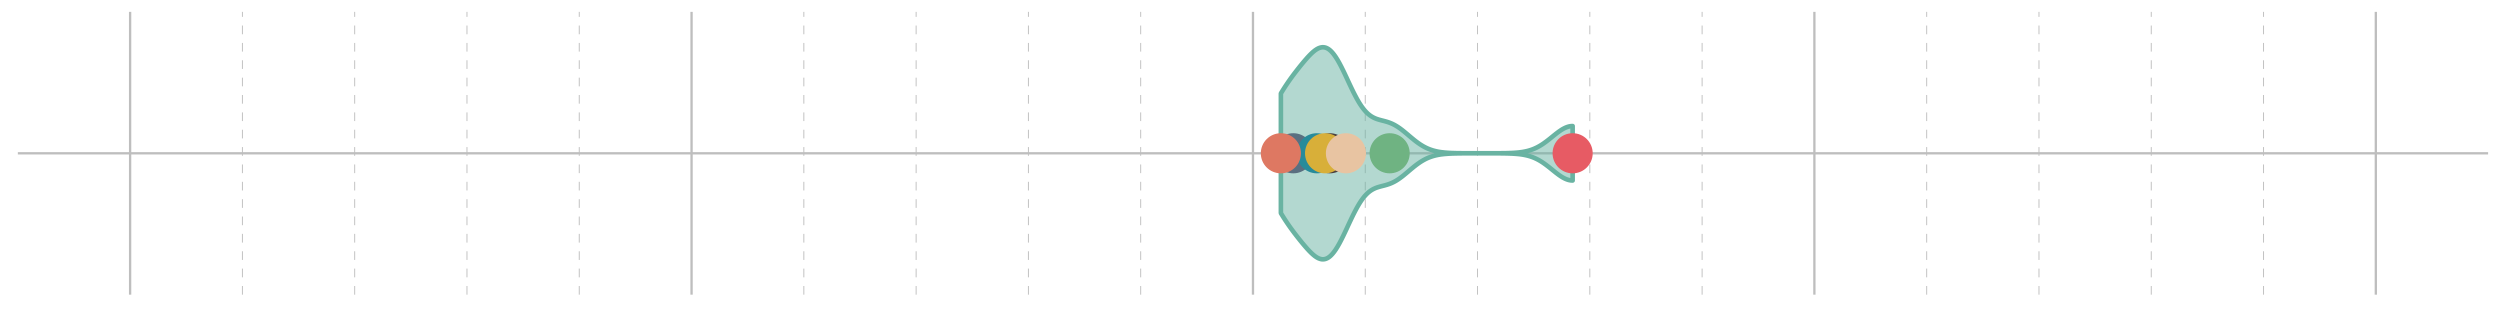
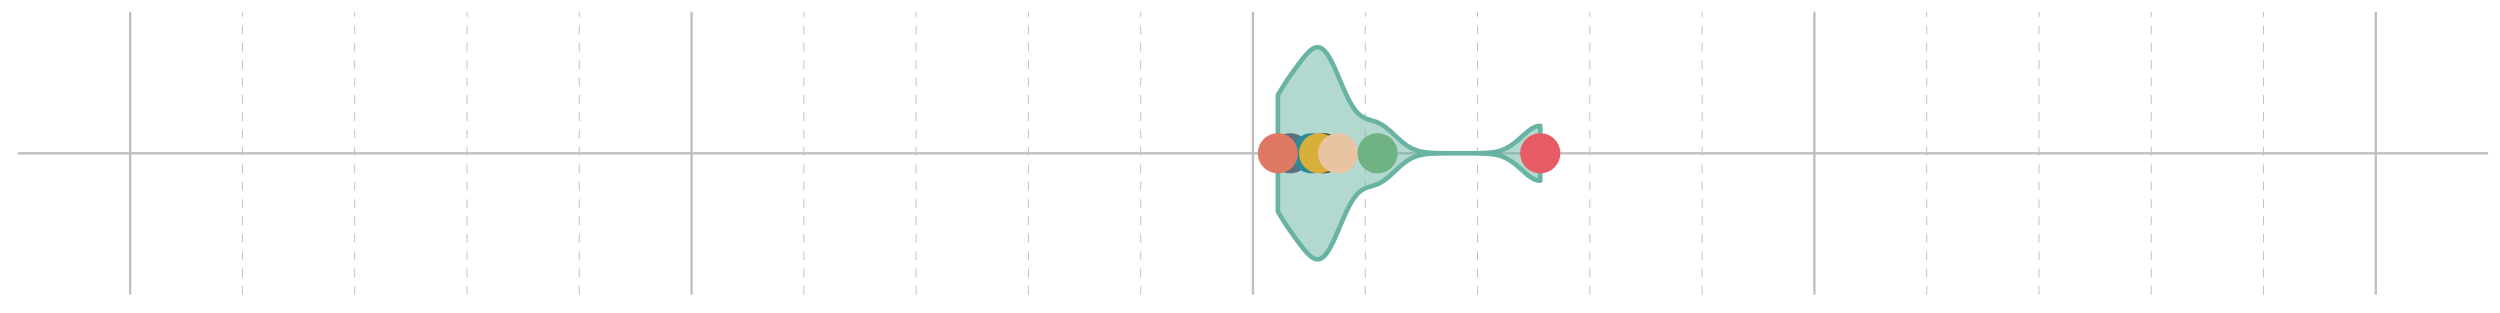
<svg xmlns="http://www.w3.org/2000/svg" class="svglite" width="1152.00pt" height="144.00pt" viewBox="0 0 1152.00 144.00">
  <defs>
    <style type="text/css">
    .svglite line, .svglite polyline, .svglite polygon, .svglite path, .svglite rect, .svglite circle {
      fill: none;
      stroke: #000000;
      stroke-linecap: round;
      stroke-linejoin: round;
      stroke-miterlimit: 10.00;
    }
    .svglite text {
      white-space: pre;
    }
  </style>
  </defs>
  <rect width="100%" height="100%" style="stroke: none; fill: none;" />
  <defs>
    <clipPath id="cpMC4wMHwxMTUyLjAwfDAuMDB8MTQ0LjAw">
      <rect x="0.00" y="0.00" width="1152.00" height="144.00" />
    </clipPath>
  </defs>
  <g clip-path="url(#cpMC4wMHwxMTUyLjAwfDAuMDB8MTQ0LjAw)">
</g>
  <defs>
    <clipPath id="cpOC4yMnwxMTQ2LjUyfDUuNDh8MTM1Ljc4">
      <rect x="8.22" y="5.48" width="1138.30" height="130.30" />
    </clipPath>
  </defs>
  <g clip-path="url(#cpOC4yMnwxMTQ2LjUyfDUuNDh8MTM1Ljc4)">
    <polyline points="111.70,135.78 111.70,5.48 " style="stroke-width: 0.43; stroke: #BEBEBE; stroke-dasharray: 4.00,4.00; stroke-linecap: butt;" />
    <polyline points="163.44,135.78 163.44,5.48 " style="stroke-width: 0.43; stroke: #BEBEBE; stroke-dasharray: 4.00,4.00; stroke-linecap: butt;" />
    <polyline points="215.18,135.78 215.18,5.48 " style="stroke-width: 0.43; stroke: #BEBEBE; stroke-dasharray: 4.00,4.00; stroke-linecap: butt;" />
    <polyline points="266.92,135.78 266.92,5.48 " style="stroke-width: 0.43; stroke: #BEBEBE; stroke-dasharray: 4.00,4.00; stroke-linecap: butt;" />
    <polyline points="370.41,135.78 370.41,5.48 " style="stroke-width: 0.43; stroke: #BEBEBE; stroke-dasharray: 4.00,4.00; stroke-linecap: butt;" />
    <polyline points="422.15,135.78 422.15,5.48 " style="stroke-width: 0.43; stroke: #BEBEBE; stroke-dasharray: 4.00,4.00; stroke-linecap: butt;" />
    <polyline points="473.89,135.78 473.89,5.48 " style="stroke-width: 0.43; stroke: #BEBEBE; stroke-dasharray: 4.00,4.00; stroke-linecap: butt;" />
    <polyline points="525.63,135.78 525.63,5.48 " style="stroke-width: 0.43; stroke: #BEBEBE; stroke-dasharray: 4.00,4.00; stroke-linecap: butt;" />
    <polyline points="629.11,135.78 629.11,5.48 " style="stroke-width: 0.43; stroke: #BEBEBE; stroke-dasharray: 4.00,4.00; stroke-linecap: butt;" />
    <polyline points="680.85,135.78 680.85,5.48 " style="stroke-width: 0.43; stroke: #BEBEBE; stroke-dasharray: 4.00,4.00; stroke-linecap: butt;" />
    <polyline points="732.59,135.78 732.59,5.48 " style="stroke-width: 0.43; stroke: #BEBEBE; stroke-dasharray: 4.00,4.00; stroke-linecap: butt;" />
    <polyline points="784.33,135.78 784.33,5.48 " style="stroke-width: 0.43; stroke: #BEBEBE; stroke-dasharray: 4.00,4.00; stroke-linecap: butt;" />
    <polyline points="887.82,135.78 887.82,5.48 " style="stroke-width: 0.43; stroke: #BEBEBE; stroke-dasharray: 4.00,4.00; stroke-linecap: butt;" />
    <polyline points="939.56,135.78 939.56,5.48 " style="stroke-width: 0.43; stroke: #BEBEBE; stroke-dasharray: 4.00,4.00; stroke-linecap: butt;" />
    <polyline points="991.30,135.78 991.30,5.48 " style="stroke-width: 0.43; stroke: #BEBEBE; stroke-dasharray: 4.00,4.00; stroke-linecap: butt;" />
    <polyline points="1043.04,135.78 1043.04,5.48 " style="stroke-width: 0.43; stroke: #BEBEBE; stroke-dasharray: 4.00,4.00; stroke-linecap: butt;" />
    <polyline points="8.22,70.63 1146.52,70.63 " style="stroke-width: 1.07; stroke: #BEBEBE; stroke-linecap: butt;" />
    <polyline points="59.96,135.78 59.96,5.48 " style="stroke-width: 1.07; stroke: #BEBEBE; stroke-linecap: butt;" />
    <polyline points="318.67,135.78 318.67,5.48 " style="stroke-width: 1.07; stroke: #BEBEBE; stroke-linecap: butt;" />
    <polyline points="577.37,135.78 577.37,5.48 " style="stroke-width: 1.07; stroke: #BEBEBE; stroke-linecap: butt;" />
    <polyline points="836.07,135.78 836.07,5.48 " style="stroke-width: 1.07; stroke: #BEBEBE; stroke-linecap: butt;" />
    <polyline points="1094.78,135.78 1094.78,5.48 " style="stroke-width: 1.07; stroke: #BEBEBE; stroke-linecap: butt;" />
-     <polygon points="590.23,98.21 590.49,98.64 590.76,99.07 591.02,99.50 591.28,99.92 591.54,100.33 591.81,100.75 592.07,101.16 592.33,101.56 592.60,101.96 592.86,102.35 593.12,102.74 593.39,103.13 593.65,103.51 593.91,103.89 594.18,104.27 594.44,104.64 594.70,105.01 594.96,105.37 595.23,105.73 595.49,106.09 595.75,106.45 596.02,106.80 596.28,107.15 596.54,107.50 596.81,107.84 597.07,108.18 597.33,108.53 597.60,108.86 597.86,109.20 598.12,109.53 598.39,109.86 598.65,110.20 598.91,110.52 599.17,110.85 599.44,111.17 599.70,111.50 599.96,111.82 600.23,112.14 600.49,112.45 600.75,112.77 601.02,113.08 601.28,113.38 601.54,113.69 601.81,113.99 602.07,114.29 602.33,114.59 602.59,114.88 602.86,115.16 603.12,115.44 603.38,115.72 603.65,115.99 603.91,116.25 604.17,116.51 604.44,116.76 604.70,117.00 604.96,117.24 605.23,117.46 605.49,117.68 605.75,117.89 606.01,118.09 606.28,118.27 606.54,118.45 606.80,118.61 607.07,118.76 607.33,118.90 607.59,119.03 607.86,119.13 608.12,119.23 608.38,119.31 608.65,119.38 608.91,119.44 609.17,119.47 609.44,119.49 609.70,119.49 609.96,119.47 610.22,119.44 610.49,119.39 610.75,119.32 611.01,119.24 611.28,119.13 611.54,119.01 611.80,118.87 612.07,118.71 612.33,118.53 612.59,118.34 612.86,118.12 613.12,117.88 613.38,117.64 613.64,117.36 613.91,117.08 614.17,116.77 614.43,116.45 614.70,116.11 614.96,115.75 615.22,115.38 615.49,115.00 615.75,114.59 616.01,114.17 616.28,113.75 616.54,113.30 616.80,112.84 617.07,112.37 617.33,111.89 617.59,111.40 617.85,110.90 618.12,110.38 618.38,109.86 618.64,109.33 618.91,108.80 619.17,108.26 619.43,107.71 619.70,107.16 619.96,106.60 620.22,106.04 620.49,105.48 620.75,104.91 621.01,104.35 621.27,103.78 621.54,103.22 621.80,102.66 622.06,102.10 622.33,101.54 622.59,100.99 622.85,100.44 623.12,99.89 623.38,99.36 623.64,98.82 623.91,98.30 624.17,97.79 624.43,97.28 624.70,96.78 624.96,96.29 625.22,95.81 625.48,95.34 625.75,94.88 626.01,94.43 626.27,94.00 626.54,93.57 626.80,93.16 627.06,92.76 627.33,92.37 627.59,92.00 627.85,91.64 628.12,91.29 628.38,90.96 628.64,90.63 628.90,90.32 629.17,90.03 629.43,89.74 629.69,89.47 629.96,89.21 630.22,88.96 630.48,88.73 630.75,88.51 631.01,88.30 631.27,88.10 631.54,87.91 631.80,87.73 632.06,87.57 632.33,87.41 632.59,87.26 632.85,87.12 633.11,86.99 633.38,86.87 633.64,86.75 633.90,86.64 634.17,86.54 634.43,86.44 634.69,86.35 634.96,86.27 635.22,86.18 635.48,86.11 635.75,86.03 636.01,85.96 636.27,85.89 636.53,85.82 636.80,85.75 637.06,85.68 637.32,85.62 637.59,85.55 637.85,85.48 638.11,85.41 638.38,85.34 638.64,85.26 638.90,85.19 639.17,85.11 639.43,85.02 639.69,84.94 639.95,84.85 640.22,84.75 640.48,84.66 640.74,84.55 641.01,84.44 641.27,84.33 641.53,84.21 641.80,84.09 642.06,83.96 642.32,83.82 642.59,83.69 642.85,83.54 643.11,83.39 643.38,83.24 643.64,83.07 643.90,82.91 644.16,82.74 644.43,82.56 644.69,82.38 644.95,82.20 645.22,82.01 645.48,81.81 645.74,81.62 646.01,81.42 646.27,81.21 646.53,81.01 646.80,80.80 647.06,80.58 647.32,80.37 647.58,80.15 647.85,79.93 648.11,79.71 648.37,79.49 648.64,79.27 648.90,79.05 649.16,78.82 649.43,78.60 649.69,78.38 649.95,78.16 650.22,77.93 650.48,77.72 650.74,77.50 651.01,77.28 651.27,77.07 651.53,76.85 651.79,76.64 652.06,76.44 652.32,76.23 652.58,76.03 652.85,75.83 653.11,75.64 653.37,75.45 653.64,75.26 653.90,75.08 654.16,74.90 654.43,74.72 654.69,74.55 654.95,74.39 655.21,74.22 655.48,74.07 655.74,73.91 656.00,73.76 656.27,73.62 656.53,73.48 656.79,73.34 657.06,73.21 657.32,73.08 657.58,72.96 657.85,72.84 658.11,72.73 658.37,72.62 658.64,72.52 658.90,72.41 659.16,72.32 659.42,72.23 659.69,72.14 659.95,72.05 660.21,71.97 660.48,71.89 660.74,71.82 661.00,71.75 661.27,71.68 661.53,71.62 661.79,71.55 662.06,71.50 662.32,71.44 662.58,71.39 662.84,71.34 663.11,71.30 663.37,71.25 663.63,71.21 663.90,71.17 664.16,71.13 664.42,71.10 664.69,71.07 664.95,71.04 665.21,71.01 665.48,70.98 665.74,70.95 666.00,70.93 666.27,70.91 666.53,70.89 666.79,70.87 667.05,70.85 667.32,70.83 667.58,70.82 667.84,70.80 668.11,70.79 668.37,70.78 668.63,70.76 668.90,70.75 669.16,70.74 669.42,70.73 669.69,70.73 669.95,70.72 670.21,70.71 670.47,70.70 670.74,70.70 671.00,70.69 671.26,70.69 671.53,70.68 671.79,70.68 672.05,70.67 672.32,70.67 672.58,70.66 672.84,70.66 673.11,70.66 673.37,70.66 673.63,70.65 673.90,70.65 674.16,70.65 674.42,70.65 674.68,70.65 674.95,70.64 675.21,70.64 675.47,70.64 675.74,70.64 676.00,70.64 676.26,70.64 676.53,70.64 676.79,70.64 677.05,70.64 677.32,70.64 677.58,70.64 677.84,70.63 678.10,70.63 678.37,70.63 678.63,70.63 678.89,70.63 679.16,70.63 679.42,70.63 679.68,70.63 679.95,70.63 680.21,70.63 680.47,70.63 680.74,70.63 681.00,70.63 681.26,70.63 681.52,70.63 681.79,70.63 682.05,70.63 682.31,70.63 682.58,70.63 682.84,70.63 683.10,70.63 683.37,70.63 683.63,70.63 683.89,70.63 684.16,70.63 684.42,70.63 684.68,70.63 684.95,70.63 685.21,70.63 685.47,70.63 685.73,70.63 686.00,70.63 686.26,70.63 686.52,70.63 686.79,70.63 687.05,70.63 687.31,70.63 687.58,70.64 687.84,70.64 688.10,70.64 688.37,70.64 688.63,70.64 688.89,70.64 689.15,70.64 689.42,70.64 689.68,70.64 689.94,70.64 690.21,70.65 690.47,70.65 690.73,70.65 691.00,70.65 691.26,70.65 691.52,70.65 691.79,70.66 692.05,70.66 692.31,70.66 692.58,70.67 692.84,70.67 693.10,70.67 693.36,70.68 693.63,70.68 693.89,70.69 694.15,70.69 694.42,70.70 694.68,70.71 694.94,70.71 695.21,70.72 695.47,70.73 695.73,70.74 696.00,70.75 696.26,70.76 696.52,70.77 696.78,70.78 697.05,70.80 697.31,70.81 697.57,70.83 697.84,70.84 698.10,70.86 698.36,70.88 698.63,70.90 698.89,70.92 699.15,70.94 699.42,70.97 699.68,70.99 699.94,71.02 700.21,71.05 700.47,71.08 700.73,71.12 700.99,71.15 701.26,71.19 701.52,71.23 701.78,71.27 702.05,71.32 702.31,71.37 702.57,71.42 702.84,71.47 703.10,71.53 703.36,71.59 703.63,71.65 703.89,71.71 704.15,71.78 704.41,71.85 704.68,71.93 704.94,72.01 705.20,72.09 705.47,72.18 705.73,72.27 705.99,72.36 706.26,72.46 706.52,72.57 706.78,72.67 707.05,72.78 707.31,72.90 707.57,73.02 707.84,73.14 708.10,73.27 708.36,73.40 708.62,73.54 708.89,73.68 709.15,73.83 709.41,73.98 709.68,74.13 709.94,74.29 710.20,74.46 710.47,74.62 710.73,74.79 710.99,74.97 711.26,75.15 711.52,75.33 711.78,75.52 712.04,75.71 712.31,75.90 712.57,76.10 712.83,76.30 713.10,76.50 713.36,76.70 713.62,76.91 713.89,77.11 714.15,77.32 714.41,77.53 714.68,77.75 714.94,77.96 715.20,78.17 715.46,78.39 715.73,78.60 715.99,78.81 716.25,79.02 716.52,79.23 716.78,79.44 717.04,79.65 717.31,79.85 717.57,80.05 717.83,80.25 718.10,80.44 718.36,80.64 718.62,80.82 718.89,81.00 719.15,81.18 719.41,81.35 719.67,81.52 719.94,81.68 720.20,81.83 720.46,81.97 720.73,82.11 720.99,82.24 721.25,82.37 721.52,82.48 721.78,82.59 722.04,82.69 722.31,82.78 722.57,82.86 722.83,82.94 723.09,83.00 723.36,83.05 723.62,83.10 723.88,83.13 724.15,83.15 724.41,83.17 724.67,83.17 724.67,58.09 724.41,58.09 724.15,58.11 723.88,58.13 723.62,58.16 723.36,58.21 723.09,58.26 722.83,58.32 722.57,58.40 722.31,58.48 722.04,58.57 721.78,58.67 721.52,58.78 721.25,58.89 720.99,59.02 720.73,59.15 720.46,59.29 720.20,59.43 719.94,59.58 719.67,59.74 719.41,59.91 719.15,60.08 718.89,60.26 718.62,60.44 718.36,60.62 718.10,60.82 717.83,61.01 717.57,61.21 717.31,61.41 717.04,61.61 716.78,61.82 716.52,62.03 716.25,62.24 715.99,62.45 715.73,62.66 715.46,62.88 715.20,63.09 714.94,63.30 714.68,63.51 714.41,63.73 714.15,63.94 713.89,64.15 713.62,64.35 713.36,64.56 713.10,64.76 712.83,64.97 712.57,65.16 712.31,65.36 712.04,65.55 711.78,65.74 711.52,65.93 711.26,66.11 710.99,66.29 710.73,66.47 710.47,66.64 710.20,66.80 709.94,66.97 709.68,67.13 709.41,67.28 709.15,67.43 708.89,67.58 708.62,67.72 708.36,67.86 708.10,67.99 707.84,68.12 707.57,68.24 707.31,68.36 707.05,68.48 706.78,68.59 706.52,68.70 706.26,68.80 705.99,68.90 705.73,68.99 705.47,69.08 705.20,69.17 704.94,69.25 704.68,69.33 704.41,69.41 704.15,69.48 703.89,69.55 703.63,69.61 703.36,69.68 703.10,69.73 702.84,69.79 702.57,69.84 702.31,69.89 702.05,69.94 701.78,69.99 701.52,70.03 701.26,70.07 700.99,70.11 700.73,70.14 700.47,70.18 700.21,70.21 699.94,70.24 699.68,70.27 699.42,70.29 699.15,70.32 698.89,70.34 698.63,70.36 698.36,70.38 698.10,70.40 697.84,70.42 697.57,70.44 697.31,70.45 697.05,70.46 696.78,70.48 696.52,70.49 696.26,70.50 696.00,70.51 695.73,70.52 695.47,70.53 695.21,70.54 694.94,70.55 694.68,70.55 694.42,70.56 694.15,70.57 693.89,70.57 693.63,70.58 693.36,70.58 693.10,70.59 692.84,70.59 692.58,70.59 692.31,70.60 692.05,70.60 691.79,70.60 691.52,70.61 691.26,70.61 691.00,70.61 690.73,70.61 690.47,70.61 690.21,70.62 689.94,70.62 689.68,70.62 689.42,70.62 689.15,70.62 688.89,70.62 688.63,70.62 688.37,70.62 688.10,70.62 687.84,70.62 687.58,70.62 687.31,70.63 687.05,70.63 686.79,70.63 686.52,70.63 686.26,70.63 686.00,70.63 685.73,70.63 685.47,70.63 685.21,70.63 684.95,70.63 684.68,70.63 684.42,70.63 684.16,70.63 683.89,70.63 683.63,70.63 683.37,70.63 683.10,70.63 682.84,70.63 682.58,70.63 682.31,70.63 682.05,70.63 681.79,70.63 681.52,70.63 681.26,70.63 681.00,70.63 680.74,70.63 680.47,70.63 680.21,70.63 679.95,70.63 679.68,70.63 679.42,70.63 679.16,70.63 678.89,70.63 678.63,70.63 678.37,70.63 678.10,70.63 677.84,70.63 677.58,70.63 677.32,70.62 677.05,70.62 676.79,70.62 676.53,70.62 676.26,70.62 676.00,70.62 675.74,70.62 675.47,70.62 675.21,70.62 674.95,70.62 674.68,70.61 674.42,70.61 674.16,70.61 673.90,70.61 673.63,70.61 673.37,70.60 673.11,70.60 672.84,70.60 672.58,70.60 672.32,70.59 672.05,70.59 671.79,70.58 671.53,70.58 671.26,70.57 671.00,70.57 670.74,70.56 670.47,70.56 670.21,70.55 669.95,70.54 669.69,70.53 669.42,70.53 669.16,70.52 668.90,70.51 668.63,70.50 668.37,70.48 668.11,70.47 667.84,70.46 667.58,70.44 667.32,70.43 667.05,70.41 666.79,70.39 666.53,70.37 666.27,70.35 666.00,70.33 665.74,70.31 665.48,70.28 665.21,70.25 664.95,70.22 664.69,70.19 664.42,70.16 664.16,70.13 663.90,70.09 663.63,70.05 663.37,70.01 663.11,69.97 662.84,69.92 662.58,69.87 662.32,69.82 662.06,69.76 661.79,69.71 661.53,69.64 661.27,69.58 661.00,69.51 660.74,69.44 660.48,69.37 660.21,69.29 659.95,69.21 659.69,69.12 659.42,69.03 659.16,68.94 658.90,68.85 658.64,68.74 658.37,68.64 658.11,68.53 657.85,68.42 657.58,68.30 657.32,68.18 657.06,68.05 656.79,67.92 656.53,67.78 656.27,67.64 656.00,67.50 655.74,67.35 655.48,67.19 655.21,67.04 654.95,66.87 654.69,66.71 654.43,66.54 654.16,66.36 653.90,66.18 653.64,66.00 653.37,65.81 653.11,65.62 652.85,65.43 652.58,65.23 652.32,65.03 652.06,64.82 651.79,64.62 651.53,64.41 651.27,64.19 651.01,63.98 650.74,63.76 650.48,63.54 650.22,63.33 649.95,63.10 649.69,62.88 649.43,62.66 649.16,62.44 648.90,62.21 648.64,61.99 648.37,61.77 648.11,61.55 647.85,61.33 647.58,61.11 647.32,60.89 647.06,60.68 646.80,60.47 646.53,60.25 646.27,60.05 646.01,59.84 645.74,59.64 645.48,59.45 645.22,59.25 644.95,59.06 644.69,58.88 644.43,58.70 644.16,58.52 643.90,58.35 643.64,58.19 643.38,58.03 643.11,57.87 642.85,57.72 642.59,57.57 642.32,57.44 642.06,57.30 641.80,57.17 641.53,57.05 641.27,56.93 641.01,56.82 640.74,56.71 640.48,56.61 640.22,56.51 639.95,56.41 639.69,56.32 639.43,56.24 639.17,56.15 638.90,56.07 638.64,56.00 638.38,55.92 638.11,55.85 637.85,55.78 637.59,55.71 637.32,55.64 637.06,55.58 636.80,55.51 636.53,55.44 636.27,55.37 636.01,55.30 635.75,55.23 635.48,55.15 635.22,55.08 634.96,54.99 634.69,54.91 634.43,54.82 634.17,54.72 633.90,54.62 633.64,54.51 633.38,54.39 633.11,54.27 632.85,54.14 632.59,54.00 632.33,53.85 632.06,53.69 631.80,53.53 631.54,53.35 631.27,53.16 631.01,52.96 630.75,52.75 630.48,52.53 630.22,52.30 629.96,52.05 629.69,51.79 629.43,51.52 629.17,51.23 628.90,50.94 628.64,50.63 628.38,50.31 628.12,49.97 627.85,49.62 627.59,49.26 627.33,48.89 627.06,48.50 626.80,48.10 626.54,47.69 626.27,47.26 626.01,46.83 625.75,46.38 625.48,45.92 625.22,45.45 624.96,44.97 624.70,44.48 624.43,43.98 624.17,43.47 623.91,42.96 623.64,42.44 623.38,41.90 623.12,41.37 622.85,40.82 622.59,40.27 622.33,39.72 622.06,39.16 621.80,38.60 621.54,38.04 621.27,37.48 621.01,36.91 620.75,36.35 620.49,35.78 620.22,35.22 619.96,34.66 619.70,34.10 619.43,33.55 619.17,33.00 618.91,32.46 618.64,31.93 618.38,31.40 618.12,30.88 617.85,30.36 617.59,29.86 617.33,29.37 617.07,28.89 616.80,28.42 616.54,27.96 616.28,27.51 616.01,27.09 615.75,26.67 615.49,26.26 615.22,25.88 614.96,25.51 614.70,25.15 614.43,24.81 614.17,24.49 613.91,24.18 613.64,23.90 613.38,23.62 613.12,23.38 612.86,23.14 612.59,22.92 612.33,22.73 612.07,22.55 611.80,22.39 611.54,22.25 611.28,22.13 611.01,22.02 610.75,21.94 610.49,21.87 610.22,21.82 609.96,21.79 609.70,21.77 609.44,21.77 609.17,21.79 608.91,21.83 608.65,21.88 608.38,21.95 608.12,22.03 607.86,22.13 607.59,22.23 607.33,22.36 607.07,22.50 606.80,22.65 606.54,22.81 606.28,22.99 606.01,23.17 605.75,23.37 605.49,23.58 605.23,23.80 604.96,24.02 604.70,24.26 604.44,24.50 604.17,24.75 603.91,25.01 603.65,25.27 603.38,25.54 603.12,25.82 602.86,26.10 602.59,26.38 602.33,26.67 602.07,26.97 601.81,27.27 601.54,27.57 601.28,27.88 601.02,28.18 600.75,28.50 600.49,28.81 600.23,29.12 599.96,29.44 599.70,29.76 599.44,30.09 599.17,30.41 598.91,30.74 598.65,31.06 598.39,31.40 598.12,31.73 597.86,32.06 597.60,32.40 597.33,32.74 597.07,33.08 596.81,33.42 596.54,33.76 596.28,34.11 596.02,34.46 595.75,34.81 595.49,35.17 595.23,35.53 594.96,35.89 594.70,36.25 594.44,36.62 594.18,36.99 593.91,37.37 593.65,37.75 593.39,38.13 593.12,38.52 592.86,38.91 592.60,39.30 592.33,39.70 592.07,40.10 591.81,40.51 591.54,40.93 591.28,41.34 591.02,41.76 590.76,42.19 590.49,42.62 590.23,43.05 590.23,98.21 " style="stroke-width: 2.13; stroke: #69B3A2; fill: #69B3A2; fill-opacity: 0.50;" />
-     <circle cx="612.77" cy="70.63" r="8.89" style="stroke-width: 0.71; stroke: #4C413F; fill: #4C413F;" />
-     <circle cx="595.95" cy="70.63" r="8.89" style="stroke-width: 0.71; stroke: #5A6F80; fill: #5A6F80;" />
-     <circle cx="606.80" cy="70.63" r="8.89" style="stroke-width: 0.71; stroke: #278B9A; fill: #278B9A;" />
-     <circle cx="724.67" cy="70.63" r="8.89" style="stroke-width: 0.71; stroke: #E75B64; fill: #E75B64;" />
-     <circle cx="590.23" cy="70.63" r="8.89" style="stroke-width: 0.71; stroke: #DE7862; fill: #DE7862;" />
-     <circle cx="610.60" cy="70.63" r="8.89" style="stroke-width: 0.71; stroke: #D8AF39; fill: #D8AF39;" />
-     <circle cx="620.21" cy="70.63" r="8.89" style="stroke-width: 0.71; stroke: #E8C4A2; fill: #E8C4A2;" />
-     <circle cx="640.35" cy="70.63" r="8.89" style="stroke-width: 0.71; stroke: #6FB382; fill: #6FB382;" />
+     <polygon points="588.85,97.39 589.08,97.81 589.32,98.22 589.56,98.63 589.79,99.03 590.03,99.43 590.27,99.83 590.50,100.22 590.74,100.61 590.98,101.00 591.21,101.38 591.45,101.76 591.69,102.13 591.92,102.50 592.16,102.87 592.40,103.23 592.63,103.59 592.87,103.94 593.11,104.30 593.34,104.65 593.58,104.99 593.82,105.34 594.05,105.68 594.29,106.02 594.52,106.36 594.76,106.70 595.00,107.03 595.23,107.36 595.47,107.69 595.71,108.02 595.94,108.35 596.18,108.68 596.42,109.01 596.65,109.33 596.89,109.66 597.13,109.98 597.36,110.30 597.60,110.62 597.84,110.94 598.07,111.26 598.31,111.58 598.55,111.89 598.78,112.21 599.02,112.52 599.26,112.83 599.49,113.14 599.73,113.45 599.97,113.75 600.20,114.06 600.44,114.35 600.68,114.65 600.91,114.94 601.15,115.22 601.39,115.51 601.62,115.78 601.86,116.05 602.10,116.32 602.33,116.57 602.57,116.82 602.81,117.06 603.04,117.30 603.28,117.53 603.52,117.74 603.75,117.94 603.99,118.14 604.23,118.32 604.46,118.50 604.70,118.66 604.94,118.81 605.17,118.94 605.41,119.06 605.65,119.17 605.88,119.27 606.12,119.34 606.36,119.40 606.59,119.45 606.83,119.48 607.07,119.49 607.30,119.49 607.54,119.47 607.78,119.43 608.01,119.37 608.25,119.30 608.49,119.21 608.72,119.10 608.96,118.97 609.19,118.82 609.43,118.65 609.67,118.47 609.90,118.27 610.14,118.04 610.38,117.80 610.61,117.55 610.85,117.27 611.09,116.98 611.32,116.67 611.56,116.34 611.80,116.00 612.03,115.64 612.27,115.26 612.51,114.87 612.74,114.46 612.98,114.04 613.22,113.61 613.45,113.16 613.69,112.71 613.93,112.23 614.16,111.75 614.40,111.26 614.64,110.76 614.87,110.24 615.11,109.73 615.35,109.20 615.58,108.66 615.82,108.12 616.06,107.58 616.29,107.03 616.53,106.48 616.77,105.92 617.00,105.36 617.24,104.80 617.48,104.24 617.71,103.68 617.95,103.12 618.19,102.57 618.42,102.01 618.66,101.46 618.90,100.92 619.13,100.37 619.37,99.84 619.61,99.31 619.84,98.78 620.08,98.27 620.32,97.76 620.55,97.26 620.79,96.77 621.03,96.28 621.26,95.81 621.50,95.35 621.74,94.90 621.97,94.46 622.21,94.03 622.45,93.61 622.68,93.21 622.92,92.82 623.15,92.44 623.39,92.07 623.63,91.71 623.86,91.37 624.10,91.04 624.34,90.72 624.57,90.42 624.81,90.13 625.05,89.85 625.28,89.59 625.52,89.33 625.76,89.09 625.99,88.86 626.23,88.64 626.47,88.43 626.70,88.24 626.94,88.05 627.18,87.88 627.41,87.71 627.65,87.55 627.89,87.41 628.12,87.27 628.36,87.14 628.60,87.02 628.83,86.90 629.07,86.79 629.31,86.69 629.54,86.59 629.78,86.50 630.02,86.41 630.25,86.33 630.49,86.25 630.73,86.17 630.96,86.09 631.20,86.02 631.44,85.95 631.67,85.88 631.91,85.81 632.15,85.74 632.38,85.67 632.62,85.59 632.86,85.52 633.09,85.44 633.33,85.37 633.57,85.29 633.80,85.20 634.04,85.12 634.28,85.03 634.51,84.93 634.75,84.83 634.99,84.73 635.22,84.62 635.46,84.51 635.70,84.40 635.93,84.28 636.17,84.15 636.41,84.02 636.64,83.88 636.88,83.74 637.11,83.59 637.35,83.44 637.59,83.28 637.82,83.12 638.06,82.95 638.30,82.78 638.53,82.60 638.77,82.42 639.01,82.23 639.24,82.04 639.48,81.85 639.72,81.65 639.95,81.45 640.19,81.24 640.43,81.03 640.66,80.82 640.90,80.61 641.14,80.39 641.37,80.18 641.61,79.96 641.85,79.74 642.08,79.52 642.32,79.29 642.56,79.07 642.79,78.85 643.03,78.63 643.27,78.41 643.50,78.18 643.74,77.96 643.98,77.74 644.21,77.53 644.45,77.31 644.69,77.10 644.92,76.89 645.16,76.68 645.40,76.47 645.63,76.27 645.87,76.07 646.11,75.87 646.34,75.67 646.58,75.48 646.82,75.30 647.05,75.11 647.29,74.93 647.53,74.76 647.76,74.59 648.00,74.42 648.24,74.26 648.47,74.10 648.71,73.95 648.95,73.80 649.18,73.65 649.42,73.51 649.66,73.38 649.89,73.24 650.13,73.12 650.37,73.00 650.60,72.88 650.84,72.76 651.07,72.65 651.31,72.55 651.55,72.45 651.78,72.35 652.02,72.25 652.26,72.16 652.49,72.08 652.73,72.00 652.97,71.92 653.20,71.84 653.44,71.77 653.68,71.70 653.91,71.64 654.15,71.58 654.39,71.52 654.62,71.46 654.86,71.41 655.10,71.36 655.33,71.31 655.57,71.27 655.81,71.23 656.04,71.19 656.28,71.15 656.52,71.11 656.75,71.08 656.99,71.05 657.23,71.02 657.46,70.99 657.70,70.97 657.94,70.94 658.17,70.92 658.41,70.90 658.65,70.88 658.88,70.86 659.12,70.84 659.36,70.83 659.59,70.81 659.83,70.80 660.07,70.78 660.30,70.77 660.54,70.76 660.78,70.75 661.01,70.74 661.25,70.73 661.49,70.72 661.72,70.71 661.96,70.71 662.20,70.70 662.43,70.69 662.67,70.69 662.91,70.68 663.14,70.68 663.38,70.67 663.62,70.67 663.85,70.67 664.09,70.66 664.33,70.66 664.56,70.66 664.80,70.66 665.03,70.65 665.27,70.65 665.51,70.65 665.74,70.65 665.98,70.65 666.22,70.64 666.45,70.64 666.69,70.64 666.93,70.64 667.16,70.64 667.40,70.64 667.64,70.64 667.87,70.64 668.11,70.64 668.35,70.64 668.58,70.63 668.82,70.63 669.06,70.63 669.29,70.63 669.53,70.63 669.77,70.63 670.00,70.63 670.24,70.63 670.48,70.63 670.71,70.63 670.95,70.63 671.19,70.63 671.42,70.63 671.66,70.63 671.90,70.63 672.13,70.63 672.37,70.63 672.61,70.63 672.84,70.63 673.08,70.63 673.32,70.63 673.55,70.63 673.79,70.63 674.03,70.63 674.26,70.63 674.50,70.63 674.74,70.63 674.97,70.63 675.21,70.63 675.45,70.63 675.68,70.63 675.92,70.63 676.16,70.64 676.39,70.64 676.63,70.64 676.87,70.64 677.10,70.64 677.34,70.64 677.58,70.64 677.81,70.64 678.05,70.64 678.29,70.64 678.52,70.65 678.76,70.65 678.99,70.65 679.23,70.65 679.47,70.65 679.70,70.65 679.94,70.66 680.18,70.66 680.41,70.66 680.65,70.67 680.89,70.67 681.12,70.67 681.36,70.68 681.60,70.68 681.83,70.69 682.07,70.69 682.31,70.70 682.54,70.71 682.78,70.71 683.02,70.72 683.25,70.73 683.49,70.74 683.73,70.75 683.96,70.76 684.20,70.77 684.44,70.78 684.67,70.79 684.91,70.81 685.15,70.82 685.38,70.84 685.62,70.86 685.86,70.88 686.09,70.89 686.33,70.92 686.57,70.94 686.80,70.96 687.04,70.99 687.28,71.02 687.51,71.05 687.75,71.08 687.99,71.11 688.22,71.14 688.46,71.18 688.70,71.22 688.93,71.26 689.17,71.31 689.41,71.35 689.64,71.40 689.88,71.46 690.12,71.51 690.35,71.57 690.59,71.63 690.83,71.69 691.06,71.76 691.30,71.83 691.54,71.91 691.77,71.98 692.01,72.07 692.25,72.15 692.48,72.24 692.72,72.33 692.95,72.43 693.19,72.53 693.43,72.63 693.66,72.74 693.90,72.86 694.14,72.97 694.37,73.10 694.61,73.22 694.85,73.35 695.08,73.49 695.32,73.63 695.56,73.77 695.79,73.92 696.03,74.07 696.27,74.23 696.50,74.39 696.74,74.55 696.98,74.72 697.21,74.89 697.45,75.07 697.69,75.25 697.92,75.43 698.16,75.62 698.40,75.81 698.63,76.00 698.87,76.20 699.11,76.40 699.34,76.60 699.58,76.81 699.82,77.01 700.05,77.22 700.29,77.43 700.53,77.64 700.76,77.85 701.00,78.07 701.24,78.28 701.47,78.49 701.71,78.70 701.95,78.92 702.18,79.13 702.42,79.34 702.66,79.54 702.89,79.75 703.13,79.95 703.37,80.15 703.60,80.35 703.84,80.54 704.08,80.73 704.31,80.92 704.55,81.10 704.79,81.27 705.02,81.44 705.26,81.61 705.50,81.76 705.73,81.92 705.97,82.06 706.21,82.20 706.44,82.33 706.68,82.45 706.92,82.57 707.15,82.67 707.39,82.77 707.62,82.86 707.86,82.94 708.10,83.01 708.33,83.08 708.57,83.13 708.81,83.17 709.04,83.21 709.28,83.23 709.52,83.24 709.75,83.25 709.75,58.01 709.52,58.02 709.28,58.03 709.04,58.05 708.81,58.09 708.57,58.13 708.33,58.18 708.10,58.25 707.86,58.32 707.62,58.40 707.39,58.49 707.15,58.59 706.92,58.69 706.68,58.81 706.44,58.93 706.21,59.06 705.97,59.20 705.73,59.34 705.50,59.50 705.26,59.65 705.02,59.82 704.79,59.99 704.55,60.16 704.31,60.34 704.08,60.53 703.84,60.72 703.60,60.91 703.37,61.11 703.13,61.31 702.89,61.51 702.66,61.72 702.42,61.93 702.18,62.13 701.95,62.35 701.71,62.56 701.47,62.77 701.24,62.98 701.00,63.19 700.76,63.41 700.53,63.62 700.29,63.83 700.05,64.04 699.82,64.25 699.58,64.45 699.34,64.66 699.11,64.86 698.87,65.06 698.63,65.26 698.40,65.45 698.16,65.64 697.92,65.83 697.69,66.01 697.45,66.19 697.21,66.37 696.98,66.54 696.74,66.71 696.50,66.87 696.27,67.03 696.03,67.19 695.79,67.34 695.56,67.49 695.32,67.63 695.08,67.77 694.85,67.91 694.61,68.04 694.37,68.16 694.14,68.29 693.90,68.40 693.66,68.52 693.43,68.63 693.19,68.73 692.95,68.83 692.72,68.93 692.48,69.02 692.25,69.11 692.01,69.19 691.77,69.28 691.54,69.35 691.30,69.43 691.06,69.50 690.83,69.57 690.59,69.63 690.35,69.69 690.12,69.75 689.88,69.80 689.64,69.86 689.41,69.91 689.17,69.95 688.93,70.00 688.70,70.04 688.46,70.08 688.22,70.12 687.99,70.15 687.75,70.18 687.51,70.21 687.28,70.24 687.04,70.27 686.80,70.30 686.57,70.32 686.33,70.34 686.09,70.37 685.86,70.38 685.62,70.40 685.38,70.42 685.15,70.44 684.91,70.45 684.67,70.47 684.44,70.48 684.20,70.49 683.96,70.50 683.73,70.51 683.49,70.52 683.25,70.53 683.02,70.54 682.78,70.55 682.54,70.55 682.31,70.56 682.07,70.57 681.83,70.57 681.60,70.58 681.36,70.58 681.12,70.59 680.89,70.59 680.65,70.59 680.41,70.60 680.18,70.60 679.94,70.60 679.70,70.61 679.47,70.61 679.23,70.61 678.99,70.61 678.76,70.61 678.52,70.62 678.29,70.62 678.05,70.62 677.81,70.62 677.58,70.62 677.34,70.62 677.10,70.62 676.87,70.62 676.63,70.62 676.39,70.62 676.16,70.62 675.92,70.63 675.68,70.63 675.45,70.63 675.21,70.63 674.97,70.63 674.74,70.63 674.50,70.63 674.26,70.63 674.03,70.63 673.79,70.63 673.55,70.63 673.32,70.63 673.08,70.63 672.84,70.63 672.61,70.63 672.37,70.63 672.13,70.63 671.90,70.63 671.66,70.63 671.42,70.63 671.19,70.63 670.95,70.63 670.71,70.63 670.48,70.63 670.24,70.63 670.00,70.63 669.77,70.63 669.53,70.63 669.29,70.63 669.06,70.63 668.82,70.63 668.58,70.63 668.35,70.62 668.11,70.62 667.87,70.62 667.64,70.62 667.40,70.62 667.16,70.62 666.93,70.62 666.69,70.62 666.45,70.62 666.22,70.62 665.98,70.61 665.74,70.61 665.51,70.61 665.27,70.61 665.03,70.61 664.80,70.60 664.56,70.60 664.33,70.60 664.09,70.60 663.85,70.59 663.62,70.59 663.38,70.59 663.14,70.58 662.91,70.58 662.67,70.57 662.43,70.57 662.20,70.56 661.96,70.55 661.72,70.55 661.49,70.54 661.25,70.53 661.01,70.52 660.78,70.51 660.54,70.50 660.30,70.49 660.07,70.48 659.83,70.46 659.59,70.45 659.36,70.43 659.12,70.42 658.88,70.40 658.65,70.38 658.41,70.36 658.17,70.34 657.94,70.32 657.70,70.29 657.46,70.27 657.23,70.24 656.99,70.21 656.75,70.18 656.52,70.15 656.28,70.11 656.04,70.07 655.81,70.03 655.57,69.99 655.33,69.95 655.10,69.90 654.86,69.85 654.62,69.80 654.39,69.74 654.15,69.68 653.91,69.62 653.68,69.56 653.44,69.49 653.20,69.42 652.97,69.34 652.73,69.26 652.49,69.18 652.26,69.10 652.02,69.01 651.78,68.91 651.55,68.81 651.31,68.71 651.07,68.61 650.84,68.50 650.60,68.38 650.37,68.27 650.13,68.14 649.89,68.02 649.66,67.88 649.42,67.75 649.18,67.61 648.95,67.46 648.71,67.31 648.47,67.16 648.24,67.00 648.00,66.84 647.76,66.67 647.53,66.50 647.29,66.33 647.05,66.15 646.82,65.96 646.58,65.78 646.34,65.59 646.11,65.39 645.87,65.20 645.63,64.99 645.40,64.79 645.16,64.58 644.92,64.38 644.69,64.16 644.45,63.95 644.21,63.73 643.98,63.52 643.74,63.30 643.50,63.08 643.27,62.86 643.03,62.63 642.79,62.41 642.56,62.19 642.32,61.97 642.08,61.74 641.85,61.52 641.61,61.30 641.37,61.08 641.14,60.87 640.90,60.65 640.66,60.44 640.43,60.23 640.19,60.02 639.95,59.81 639.72,59.61 639.48,59.41 639.24,59.22 639.01,59.03 638.77,58.84 638.53,58.66 638.30,58.48 638.06,58.31 637.82,58.14 637.59,57.98 637.35,57.82 637.11,57.67 636.88,57.52 636.64,57.38 636.41,57.24 636.17,57.11 635.93,56.99 635.70,56.86 635.46,56.75 635.22,56.64 634.99,56.53 634.75,56.43 634.51,56.33 634.28,56.23 634.04,56.14 633.80,56.06 633.57,55.97 633.33,55.89 633.09,55.82 632.86,55.74 632.62,55.67 632.38,55.59 632.15,55.52 631.91,55.45 631.67,55.38 631.44,55.31 631.20,55.24 630.96,55.17 630.73,55.09 630.49,55.01 630.25,54.93 630.02,54.85 629.78,54.76 629.54,54.67 629.31,54.57 629.07,54.47 628.83,54.36 628.60,54.24 628.36,54.12 628.12,53.99 627.89,53.85 627.65,53.71 627.41,53.55 627.18,53.38 626.94,53.21 626.70,53.02 626.47,52.83 626.23,52.62 625.99,52.40 625.76,52.17 625.52,51.93 625.28,51.67 625.05,51.41 624.81,51.13 624.57,50.84 624.34,50.54 624.10,50.22 623.86,49.89 623.63,49.55 623.39,49.19 623.15,48.82 622.92,48.44 622.68,48.05 622.45,47.65 622.21,47.23 621.97,46.80 621.74,46.36 621.50,45.91 621.26,45.45 621.03,44.98 620.79,44.49 620.55,44.00 620.32,43.50 620.08,42.99 619.84,42.48 619.61,41.95 619.37,41.42 619.13,40.89 618.90,40.34 618.66,39.80 618.42,39.25 618.19,38.69 617.95,38.14 617.71,37.58 617.48,37.02 617.24,36.46 617.00,35.90 616.77,35.34 616.53,34.78 616.29,34.23 616.06,33.68 615.82,33.14 615.58,32.60 615.35,32.06 615.11,31.53 614.87,31.02 614.64,30.50 614.40,30.00 614.16,29.51 613.93,29.03 613.69,28.56 613.45,28.10 613.22,27.65 612.98,27.22 612.74,26.80 612.51,26.39 612.27,26.00 612.03,25.62 611.80,25.26 611.56,24.92 611.32,24.59 611.09,24.28 610.85,23.99 610.61,23.71 610.38,23.46 610.14,23.22 609.90,22.99 609.67,22.79 609.43,22.61 609.19,22.44 608.96,22.29 608.72,22.16 608.49,22.05 608.25,21.96 608.01,21.89 607.78,21.83 607.54,21.79 607.30,21.77 607.07,21.77 606.83,21.78 606.59,21.81 606.36,21.86 606.12,21.92 605.88,21.99 605.65,22.09 605.41,22.20 605.17,22.32 604.94,22.45 604.70,22.60 604.46,22.76 604.23,22.94 603.99,23.12 603.75,23.32 603.52,23.52 603.28,23.74 603.04,23.96 602.81,24.20 602.57,24.44 602.33,24.69 602.10,24.95 601.86,25.21 601.62,25.48 601.39,25.75 601.15,26.04 600.91,26.32 600.68,26.61 600.44,26.91 600.20,27.20 599.97,27.51 599.73,27.81 599.49,28.12 599.26,28.43 599.02,28.74 598.78,29.05 598.55,29.37 598.31,29.68 598.07,30.00 597.84,30.32 597.60,30.64 597.36,30.96 597.13,31.28 596.89,31.60 596.65,31.93 596.42,32.25 596.18,32.58 595.94,32.91 595.71,33.24 595.47,33.57 595.23,33.90 595.00,34.23 594.76,34.56 594.52,34.90 594.29,35.24 594.05,35.58 593.82,35.92 593.58,36.27 593.34,36.61 593.11,36.96 592.87,37.32 592.63,37.67 592.40,38.03 592.16,38.39 591.92,38.76 591.69,39.13 591.45,39.50 591.21,39.88 590.98,40.26 590.74,40.65 590.50,41.04 590.27,41.43 590.03,41.83 589.79,42.23 589.56,42.63 589.32,43.04 589.08,43.45 588.85,43.87 588.85,97.39 " style="stroke-width: 2.13; stroke: #69B3A2; fill: #69B3A2; fill-opacity: 0.50;" />
+     <circle cx="609.96" cy="70.63" r="8.89" style="stroke-width: 0.71; stroke: #4C413F; fill: #4C413F;" />
+     <circle cx="594.55" cy="70.63" r="8.89" style="stroke-width: 0.71; stroke: #5A6F80; fill: #5A6F80;" />
+     <circle cx="604.42" cy="70.63" r="8.89" style="stroke-width: 0.71; stroke: #278B9A; fill: #278B9A;" />
+     <circle cx="709.75" cy="70.63" r="8.89" style="stroke-width: 0.71; stroke: #E75B64; fill: #E75B64;" />
+     <circle cx="588.85" cy="70.63" r="8.89" style="stroke-width: 0.71; stroke: #DE7862; fill: #DE7862;" />
+     <circle cx="607.83" cy="70.63" r="8.89" style="stroke-width: 0.71; stroke: #D8AF39; fill: #D8AF39;" />
+     <circle cx="616.59" cy="70.63" r="8.89" style="stroke-width: 0.71; stroke: #E8C4A2; fill: #E8C4A2;" />
+     <circle cx="634.78" cy="70.63" r="8.89" style="stroke-width: 0.71; stroke: #6FB382; fill: #6FB382;" />
  </g>
  <g clip-path="url(#cpMC4wMHwxMTUyLjAwfDAuMDB8MTQ0LjAw)">
</g>
</svg>
